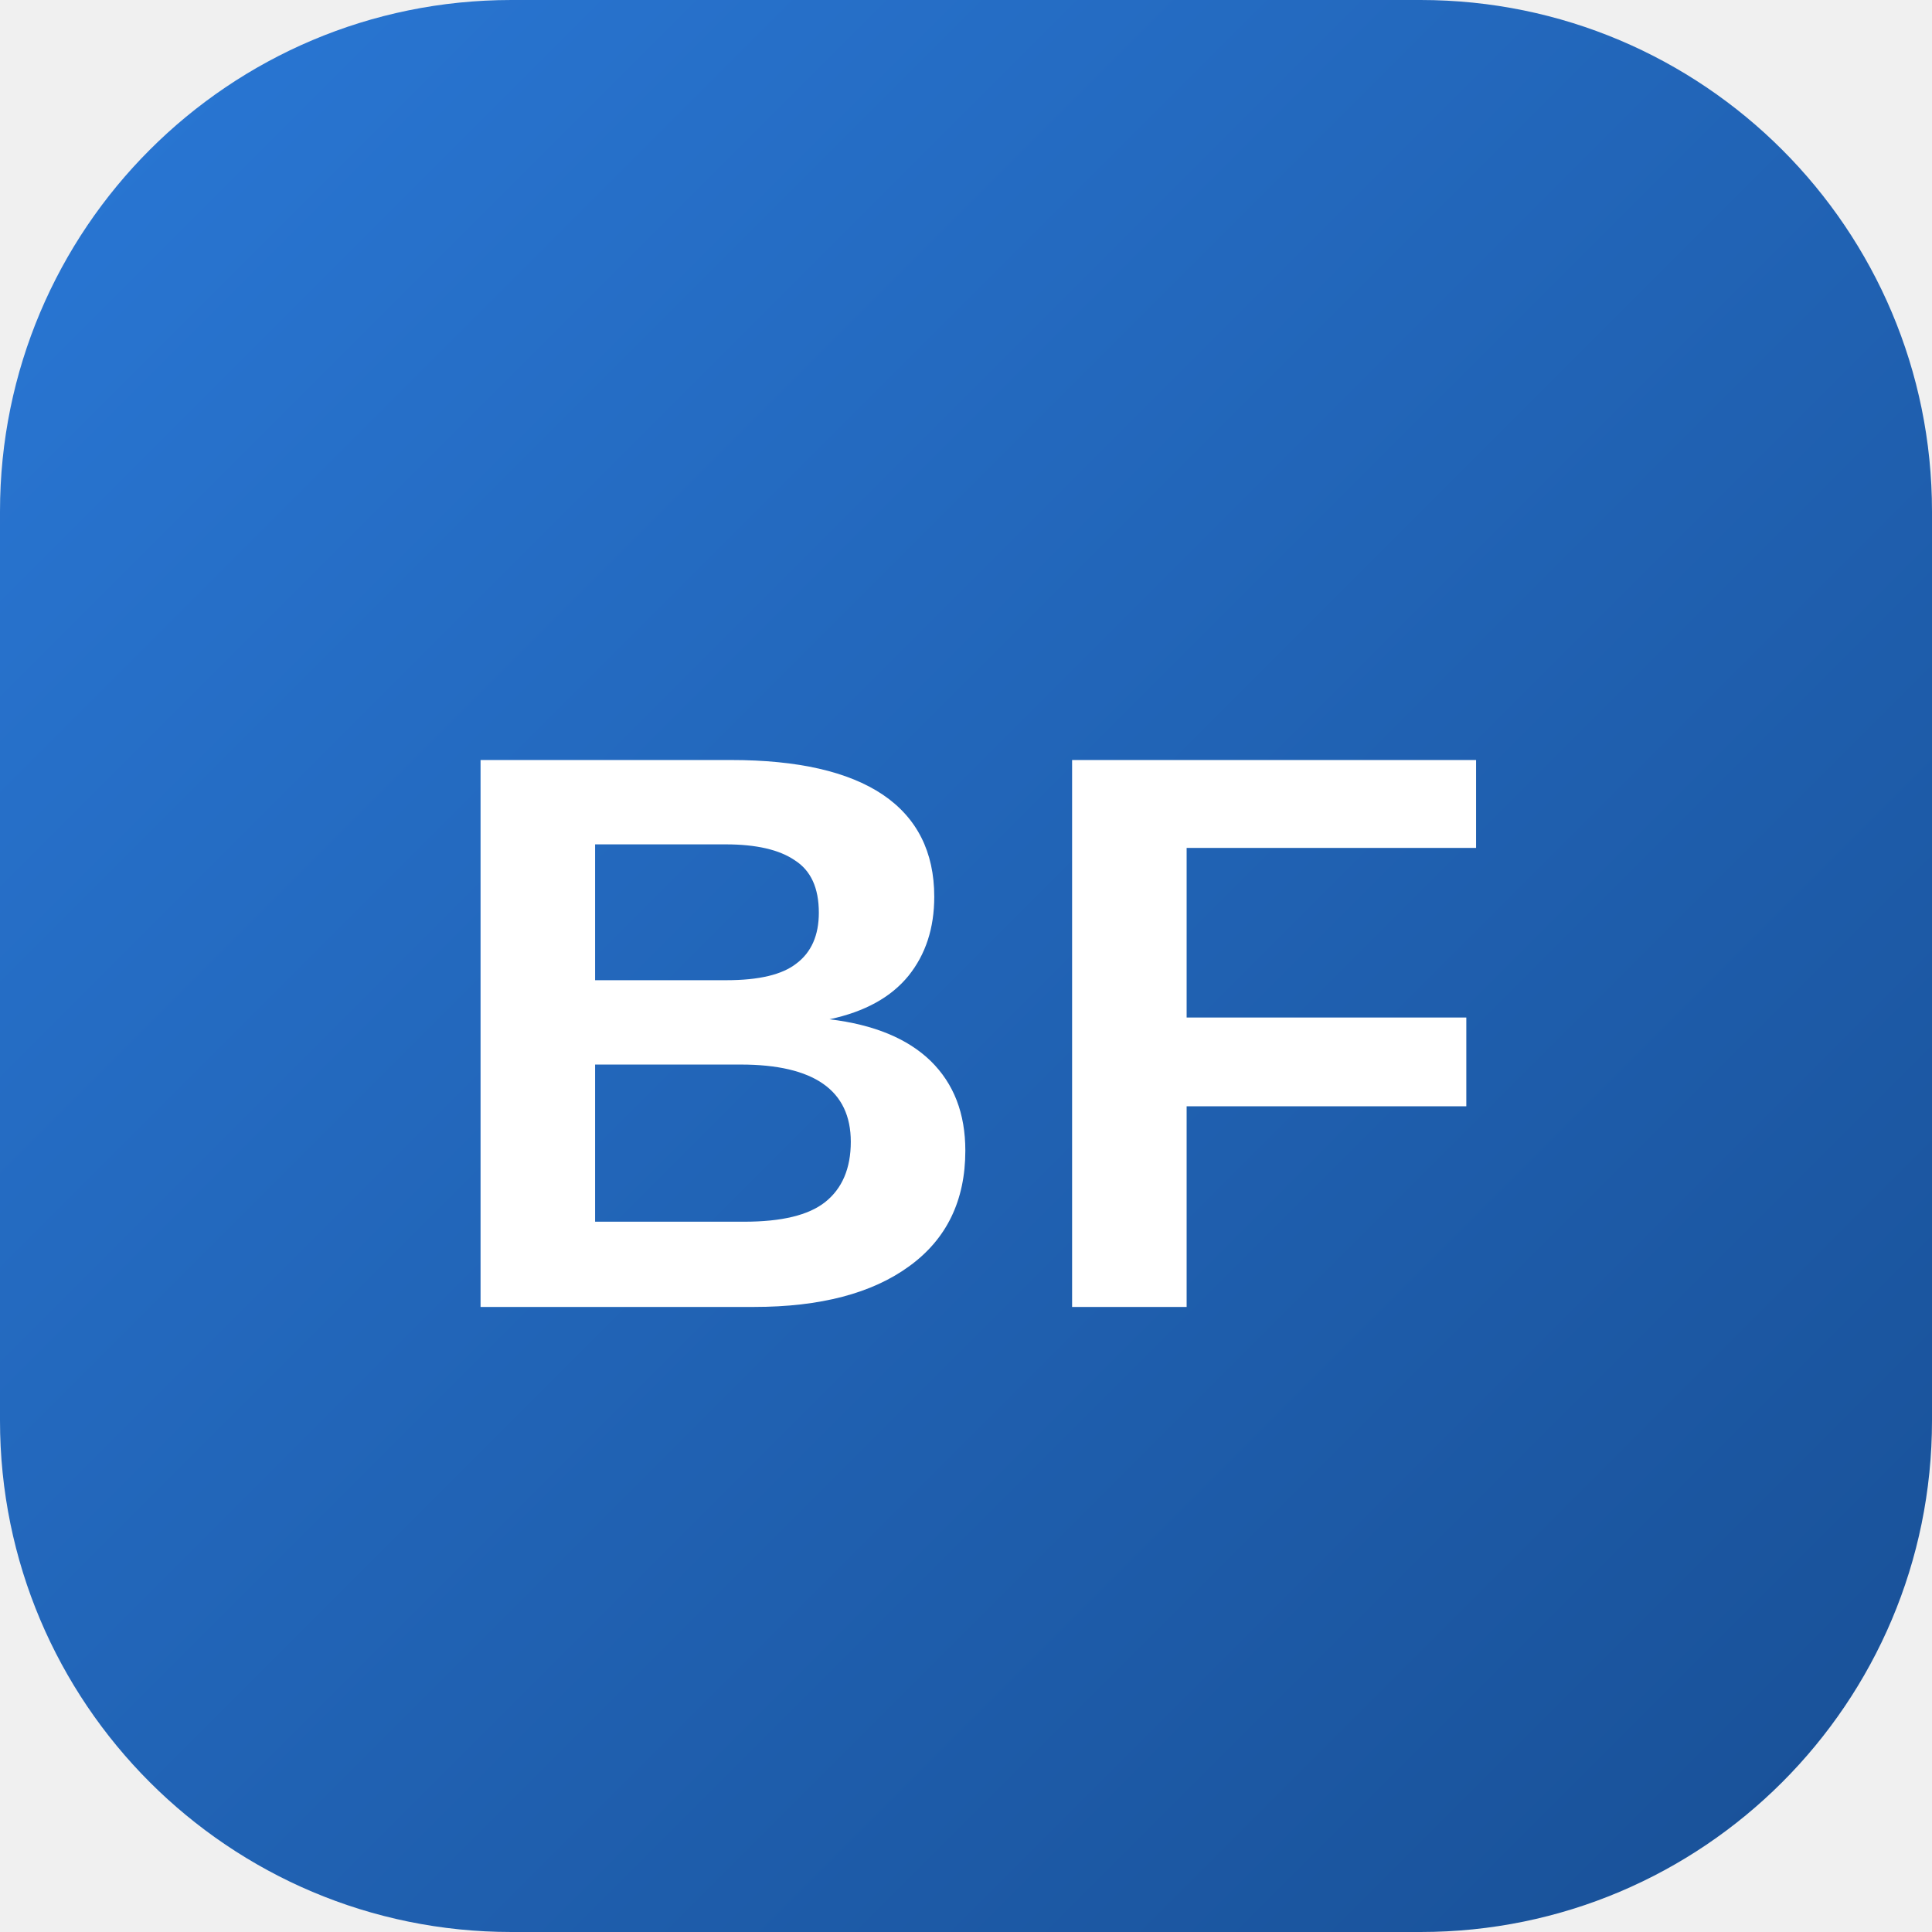
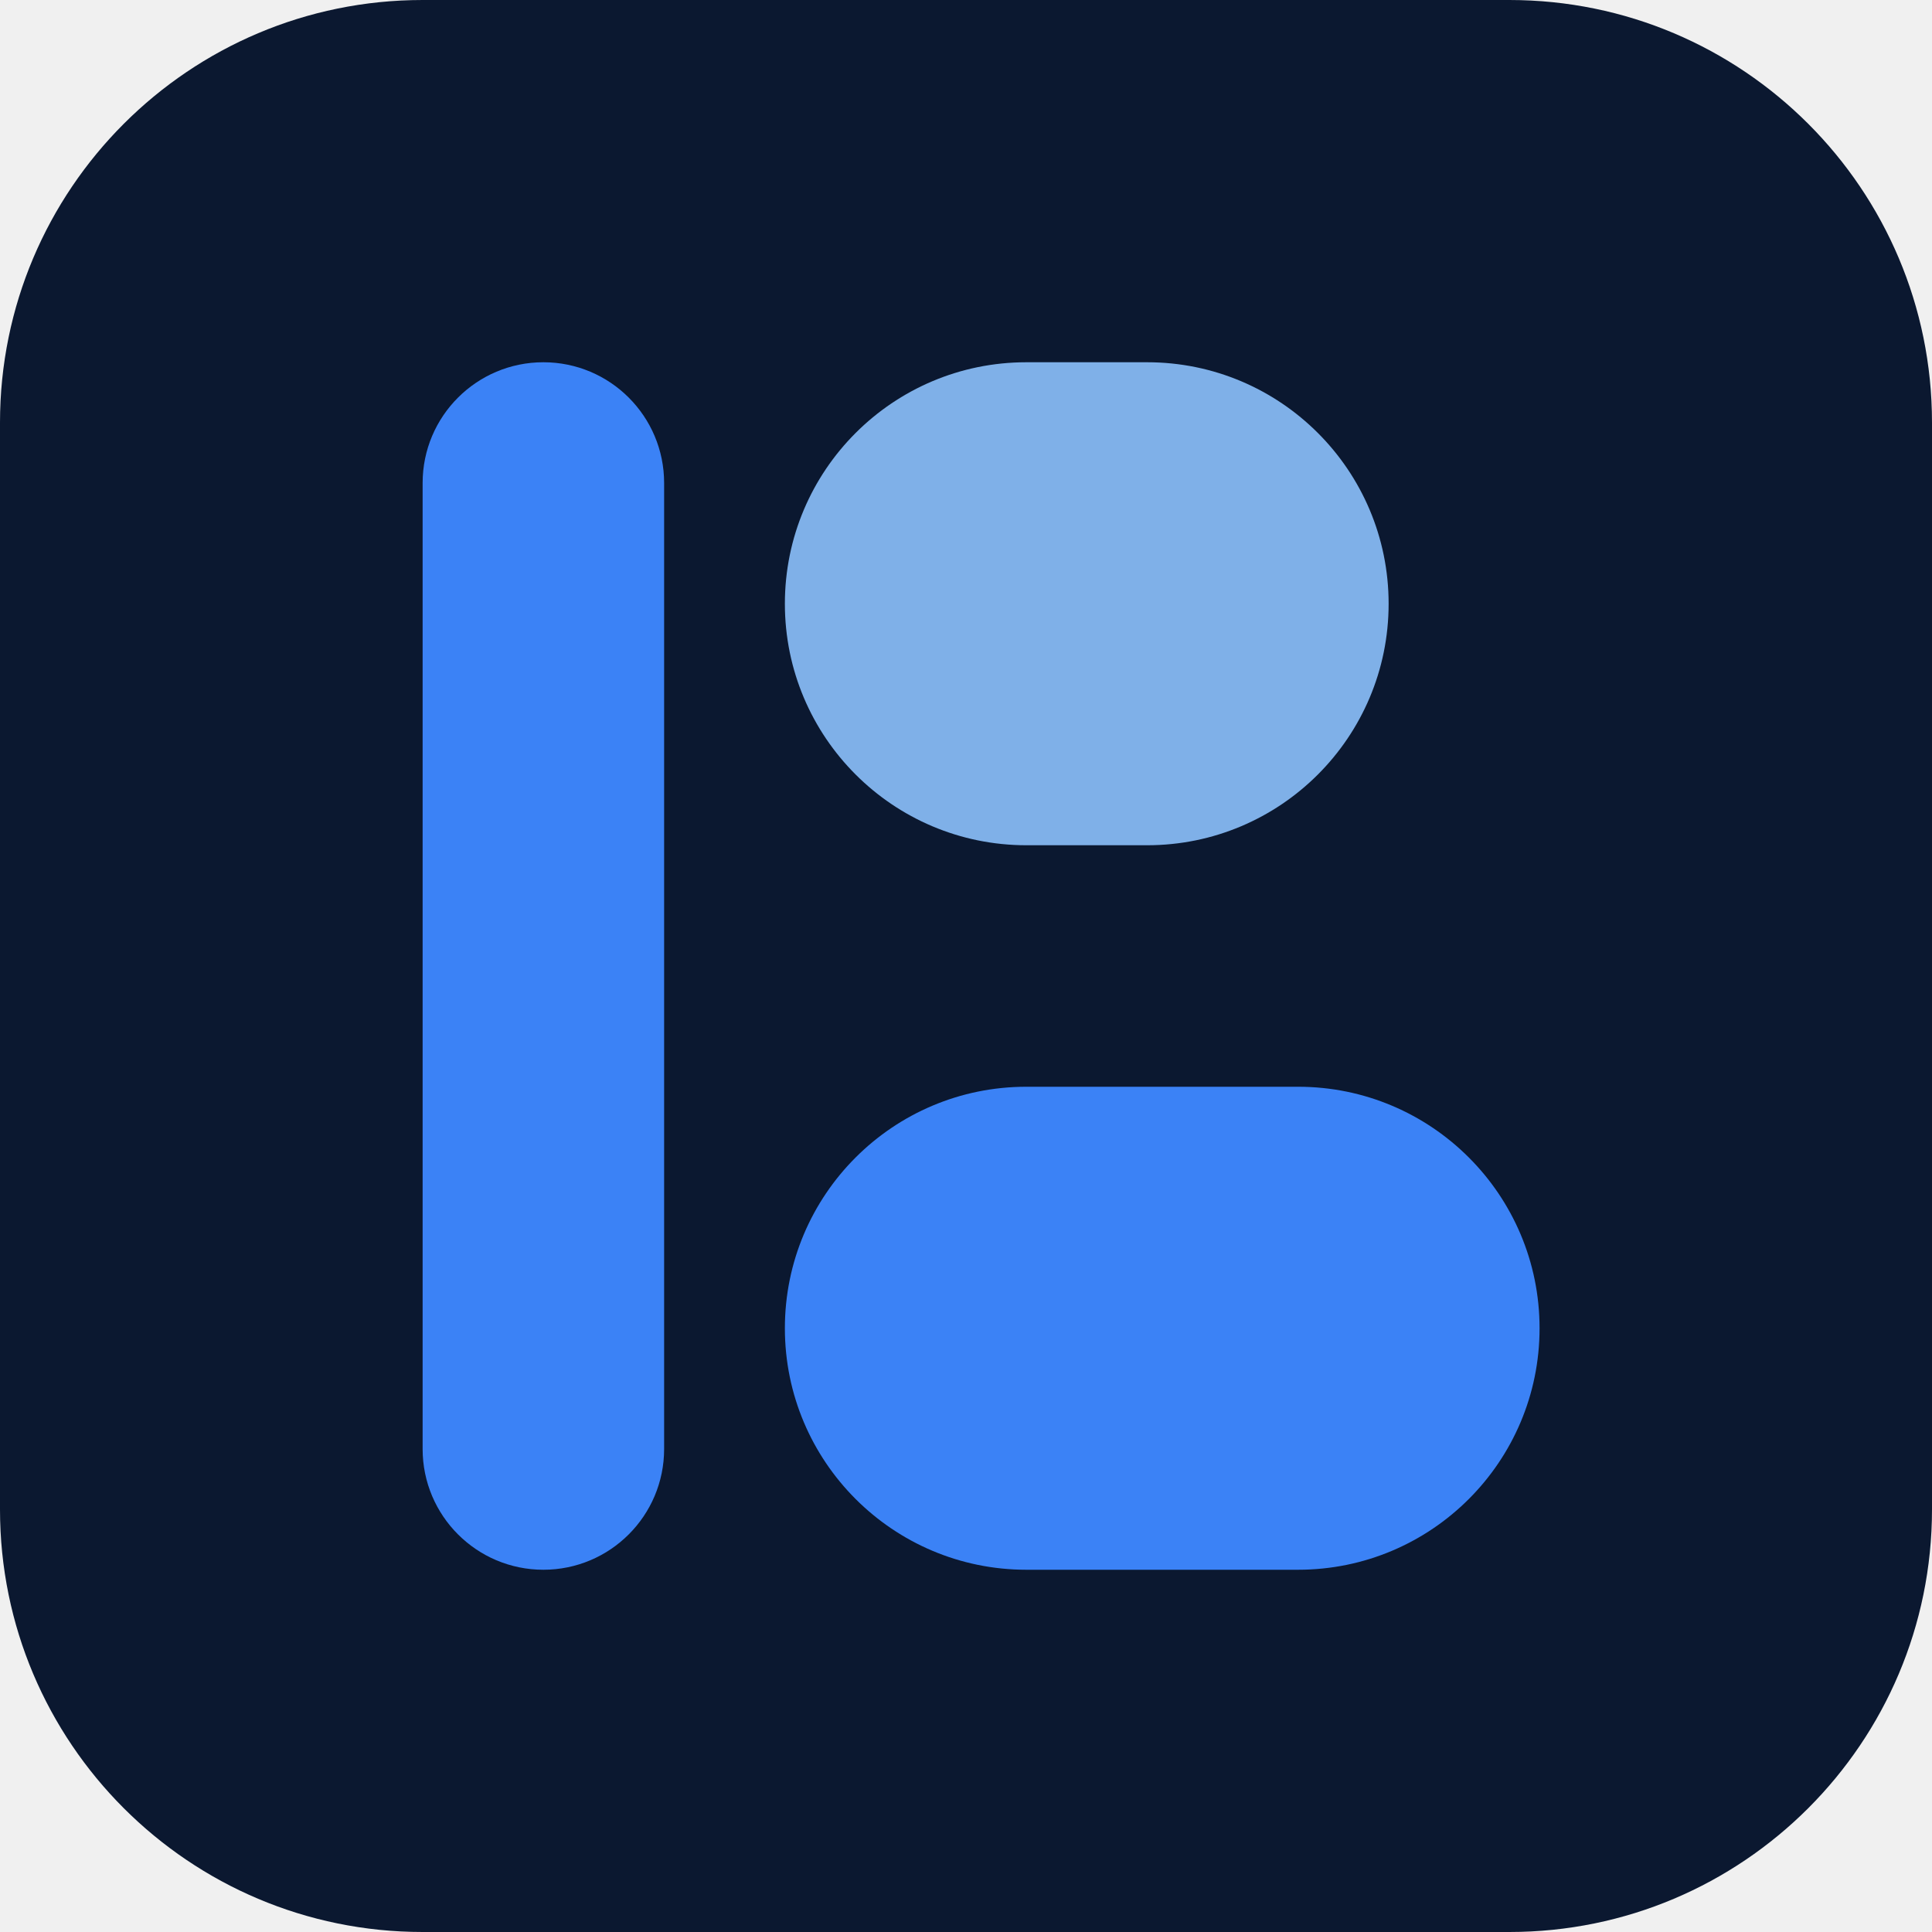
- <svg xmlns="http://www.w3.org/2000/svg" viewBox="0 0 34 34">
-   <defs>
-     <linearGradient id="g" x1="0%" y1="0%" x2="100%" y2="100%">
-       <stop offset="0%" stop-color="#2a78d6" />
-       <stop offset="100%" stop-color="#184f95" />
-     </linearGradient>
-   </defs>
-   <rect width="34" height="34" rx="9" fill="url(#g)" />
-   <text x="17" y="23" text-anchor="middle" font-family="Arial, Helvetica, sans-serif" font-size="14" font-weight="800" letter-spacing="0.3" fill="#ffffff">BF</text>
+ <svg xmlns="http://www.w3.org/2000/svg" viewBox="0 0 64 64">
+   <rect width="64" height="64" rx="14" fill="#0b1830" />
+   <rect x="14" y="12" width="8" height="40" rx="4" fill="#3b82f6" />
+   <rect x="26" y="12" width="20" height="16" rx="8" fill="#7fb0e8" />
+   <rect x="26" y="36" width="25" height="16" rx="8" fill="#3b82f6" />
</svg>
